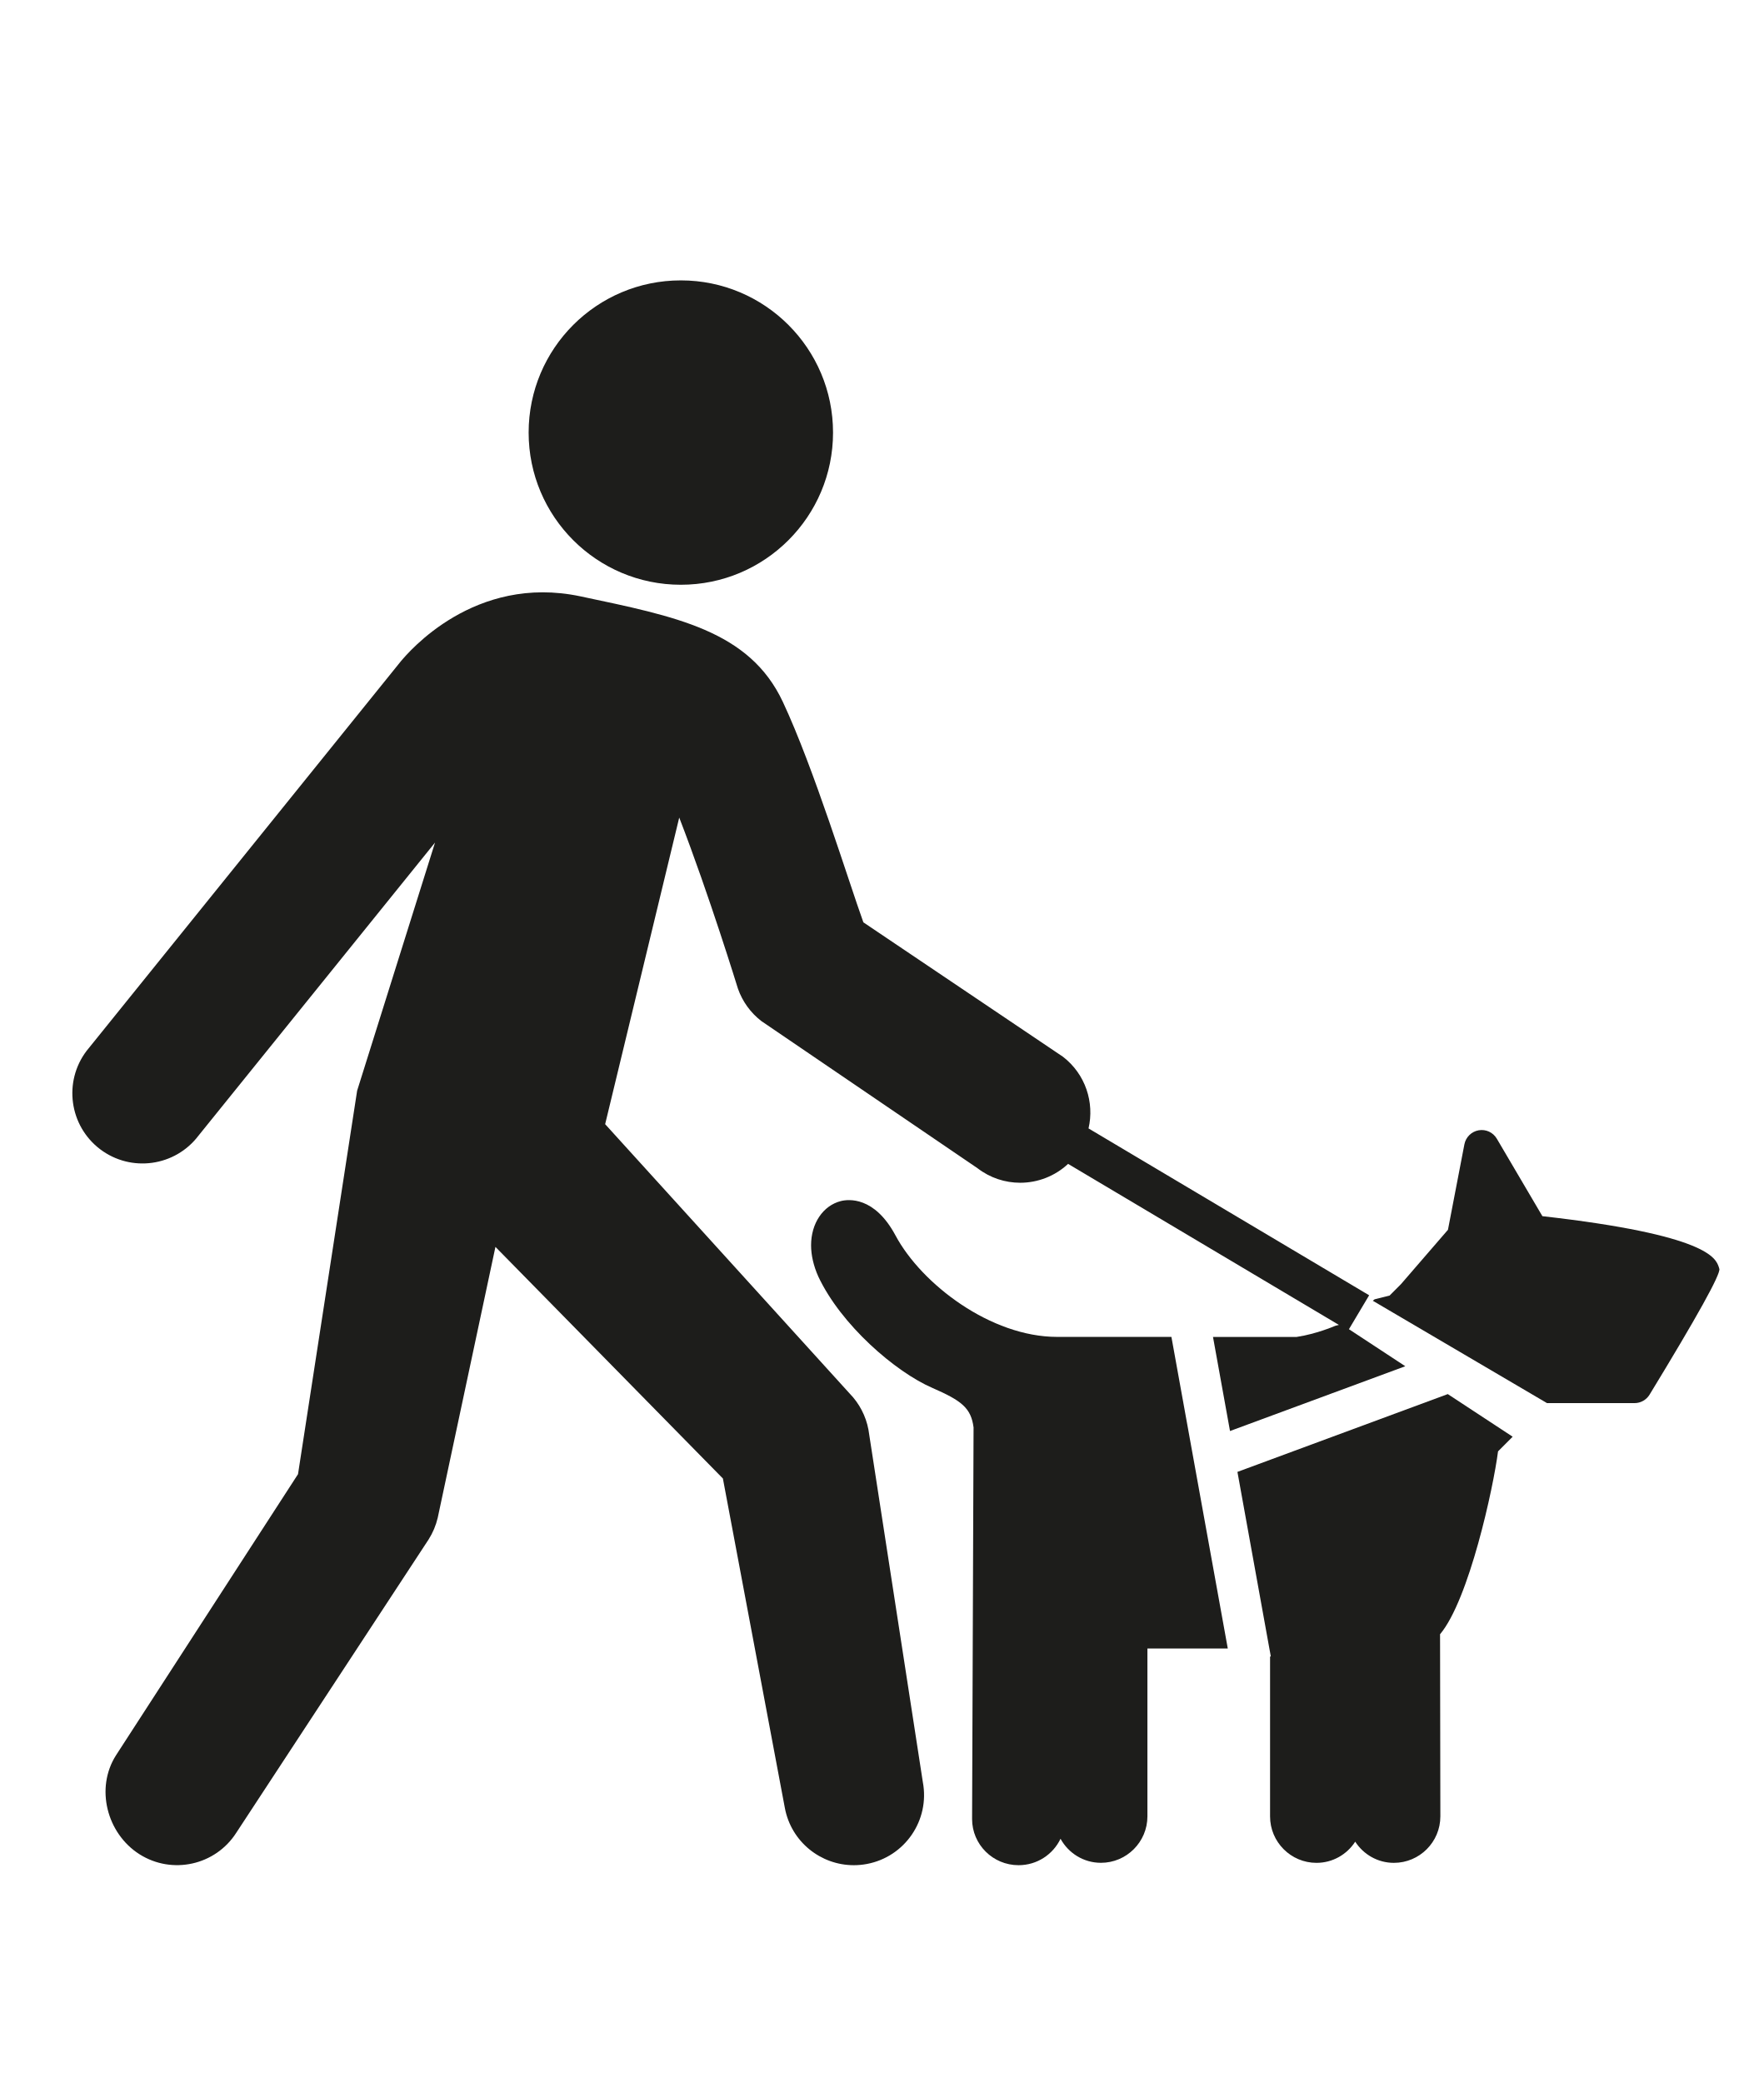
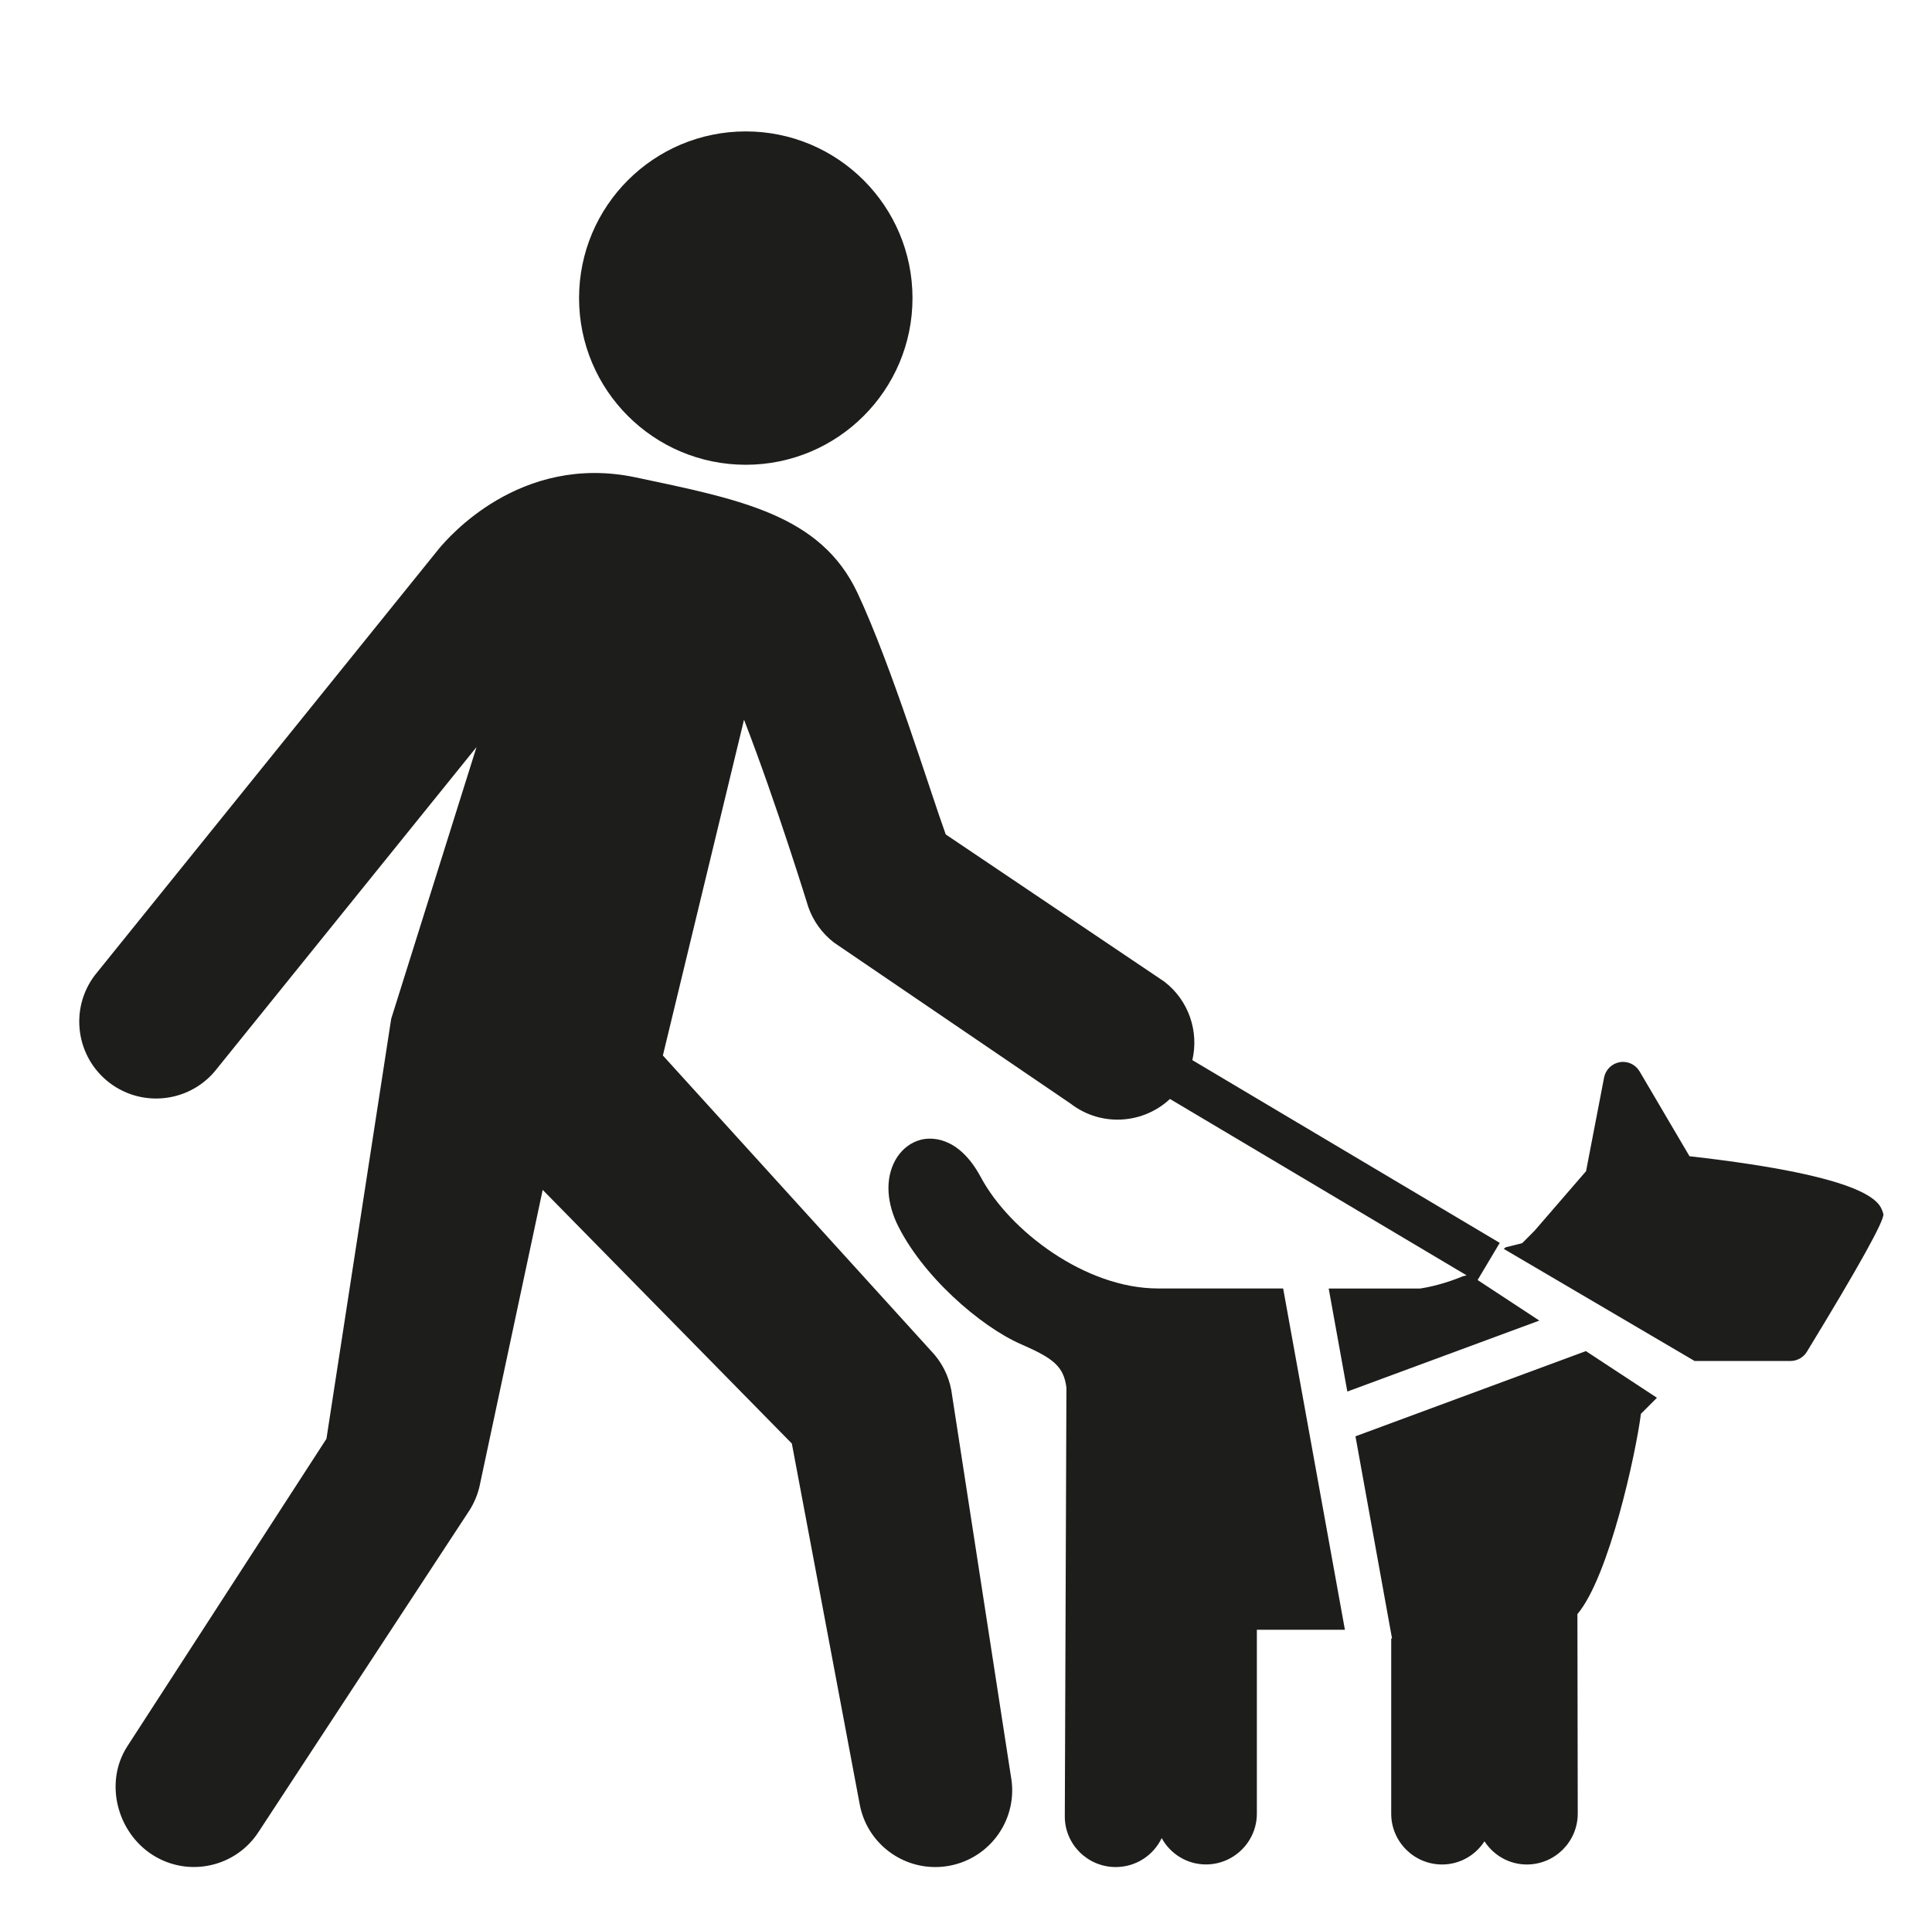
- <svg xmlns="http://www.w3.org/2000/svg" id="ds44-icons" viewBox="0 0 406.41 480">
+ <svg xmlns="http://www.w3.org/2000/svg" id="ds44-icons" viewBox="0 0 406.41 406.07">
  <defs>
    <style>.cls-1{fill:#1d1d1b;}</style>
  </defs>
-   <path class="cls-1" d="m310.83,306.29l4.65-7.81-64.66-38.45c1.39-5.98-.69-12.49-5.87-16.5h0l-46.01-30.99c-3.38-9.37-11.39-35.5-18.54-50.77-7.72-16.5-24.7-19.7-46.65-24.35-24.48-5.18-39.66,12.95-41.34,14.91-.22.25-.43.51-.63.78L19.95,242.16c-5.39,7.12-3.99,17.27,3.13,22.67,7.13,5.39,17.27,3.98,22.66-3.14l54.5-67.53-17.95,57.18-13.62,88.36-41.95,64.8c-4.79,7.54-2.13,17.98,5.41,22.78,7.54,4.78,17.53,2.56,22.33-4.97l44.3-67.56c.97-1.53,1.68-3.22,2.1-4.99l13.3-62.43,52.41,53.37,14.28,75.93c1.46,7.77,8.25,13.18,15.88,13.18.99,0,2-.09,3.01-.28,8.78-1.65,14.56-10.1,12.9-18.88l-12.53-81.2c-.59-3.16-2.11-6.06-4.35-8.35l-56.32-62.05,17.07-70.65c6.91,17.86,13.45,39.19,13.53,39.43,1.04,2.96,2.91,5.54,5.39,7.46l49.78,33.89c2.94,2.27,6.41,3.37,9.86,3.37,4.01,0,7.98-1.49,11.04-4.35l62.4,37.11-.5.12c-.24.05-.47.13-.69.23-.04.02-4.07,1.74-8.55,2.42h-19.27l3.92,21.68,40.39-14.93-12.98-8.53Z" />
-   <path class="cls-1" d="m243.58,308.07c-15.27,0-31.22-12.14-37.24-23.38-4.85-9.06-10.87-8.35-12.59-7.92-4.1,1.04-6.86,5.13-6.86,10.18,0,2.29.57,4.77,1.67,7.22,5.21,11.11,17.74,21.98,26.33,25.68,6.68,2.92,8.86,4.6,9.44,9.08l-.34,90.24c0,5.87,4.8,10.64,10.71,10.64,4.27,0,7.95-2.49,9.67-6.09,1.81,3.3,5.3,5.54,9.31,5.54,5.9,0,10.71-4.8,10.71-10.7v-38.68h18.52l-12.99-71.81h-26.35Z" />
-   <path class="cls-1" d="m285.13,339.17l7.36,40.71.16.86.17.96-.17.03v36.84c0,5.9,4.8,10.7,10.7,10.7,3.73,0,7.02-1.94,8.92-4.88,1.9,2.94,5.18,4.88,8.91,4.88,5.91,0,10.71-4.8,10.71-10.71,0,0-.06-33.89-.07-41.97,6.66-7.9,12.3-33.8,13.36-42.14l3.37-3.38-14.95-9.82-48.47,17.93Z" />
-   <path class="cls-1" d="m396.16,292.37c-.03-.13-.07-.26-.11-.39-.7-2.04-2.53-7.41-40.65-11.73l-10.5-17.85c-.86-1.46-2.52-2.23-4.18-1.94-1.66.29-2.97,1.58-3.29,3.23l-3.79,19.7-10.83,12.53-2.61,2.62-3.47.87s-.13.13-.41.33l40.15,23.59h20.16c1.41,0,2.73-.74,3.46-1.94q16.53-27.12,16.09-29.01Z" />
-   <path class="cls-1" d="m156.88,134.75c19.37,0,35.07-15.71,35.07-35.07s-15.7-35.07-35.07-35.07-35.07,15.7-35.07,35.07,15.7,35.07,35.07,35.07Z" />
+   <path class="cls-1" d="m310.83,269.32l4.65-7.81-64.66-38.45c1.39-5.98-.69-12.49-5.87-16.5h0l-46.01-30.99c-3.38-9.37-11.39-35.5-18.54-50.77-7.72-16.5-24.7-19.7-46.65-24.35-24.48-5.18-39.66,12.95-41.34,14.91-.22.25-.43.51-.63.78L19.95,205.19c-5.39,7.12-3.99,17.27,3.13,22.67,7.13,5.39,17.27,3.98,22.66-3.14l54.5-67.53-17.95,57.18-13.62,88.36-41.95,64.8c-4.79,7.54-2.13,17.98,5.41,22.78,7.54,4.78,17.53,2.56,22.33-4.97l44.3-67.56c.97-1.53,1.68-3.22,2.1-4.99l13.3-62.43,52.41,53.37,14.28,75.93c1.46,7.77,8.25,13.18,15.88,13.18.99,0,2-.09,3.01-.28,8.78-1.65,14.56-10.1,12.9-18.88l-12.53-81.2c-.59-3.16-2.11-6.06-4.35-8.35l-56.32-62.05,17.07-70.65c6.91,17.86,13.45,39.19,13.53,39.43,1.04,2.96,2.91,5.54,5.39,7.46l49.78,33.89c2.94,2.27,6.41,3.37,9.86,3.37,4.01,0,7.98-1.49,11.04-4.35l62.4,37.11-.5.12c-.24.05-.47.13-.69.23-.04.02-4.07,1.74-8.55,2.42h-19.27l3.92,21.68,40.39-14.93-12.98-8.53Z" />
+   <path class="cls-1" d="m243.58,271.1c-15.27,0-31.22-12.14-37.24-23.38-4.85-9.06-10.87-8.35-12.59-7.92-4.1,1.04-6.86,5.13-6.86,10.18,0,2.29.57,4.77,1.67,7.22,5.21,11.11,17.74,21.98,26.33,25.68,6.68,2.92,8.86,4.6,9.44,9.08l-.34,90.24c0,5.87,4.8,10.64,10.71,10.64,4.27,0,7.95-2.49,9.67-6.09,1.81,3.3,5.3,5.54,9.31,5.54,5.9,0,10.71-4.8,10.71-10.7v-38.68h18.52l-12.99-71.81h-26.35Z" />
+   <path class="cls-1" d="m285.13,302.2l7.36,40.71.16.86.17.96-.17.03v36.84c0,5.9,4.8,10.7,10.7,10.7,3.73,0,7.02-1.94,8.92-4.88,1.9,2.94,5.18,4.88,8.91,4.88,5.91,0,10.71-4.8,10.71-10.71,0,0-.06-33.89-.07-41.97,6.66-7.9,12.3-33.8,13.36-42.14l3.37-3.38-14.95-9.82-48.47,17.93Z" />
+   <path class="cls-1" d="m396.16,255.4c-.03-.13-.07-.26-.11-.39-.7-2.04-2.53-7.41-40.65-11.73l-10.5-17.85c-.86-1.46-2.52-2.23-4.18-1.94-1.66.29-2.97,1.58-3.29,3.23l-3.79,19.7-10.83,12.53-2.61,2.62-3.47.87s-.13.13-.41.33l40.15,23.59h20.16c1.41,0,2.73-.74,3.46-1.94q16.53-27.12,16.09-29.01Z" />
+   <path class="cls-1" d="m156.88,97.79c19.37,0,35.07-15.71,35.07-35.07s-15.7-35.07-35.07-35.07-35.07,15.7-35.07,35.07,15.7,35.07,35.07,35.07Z" />
</svg>
